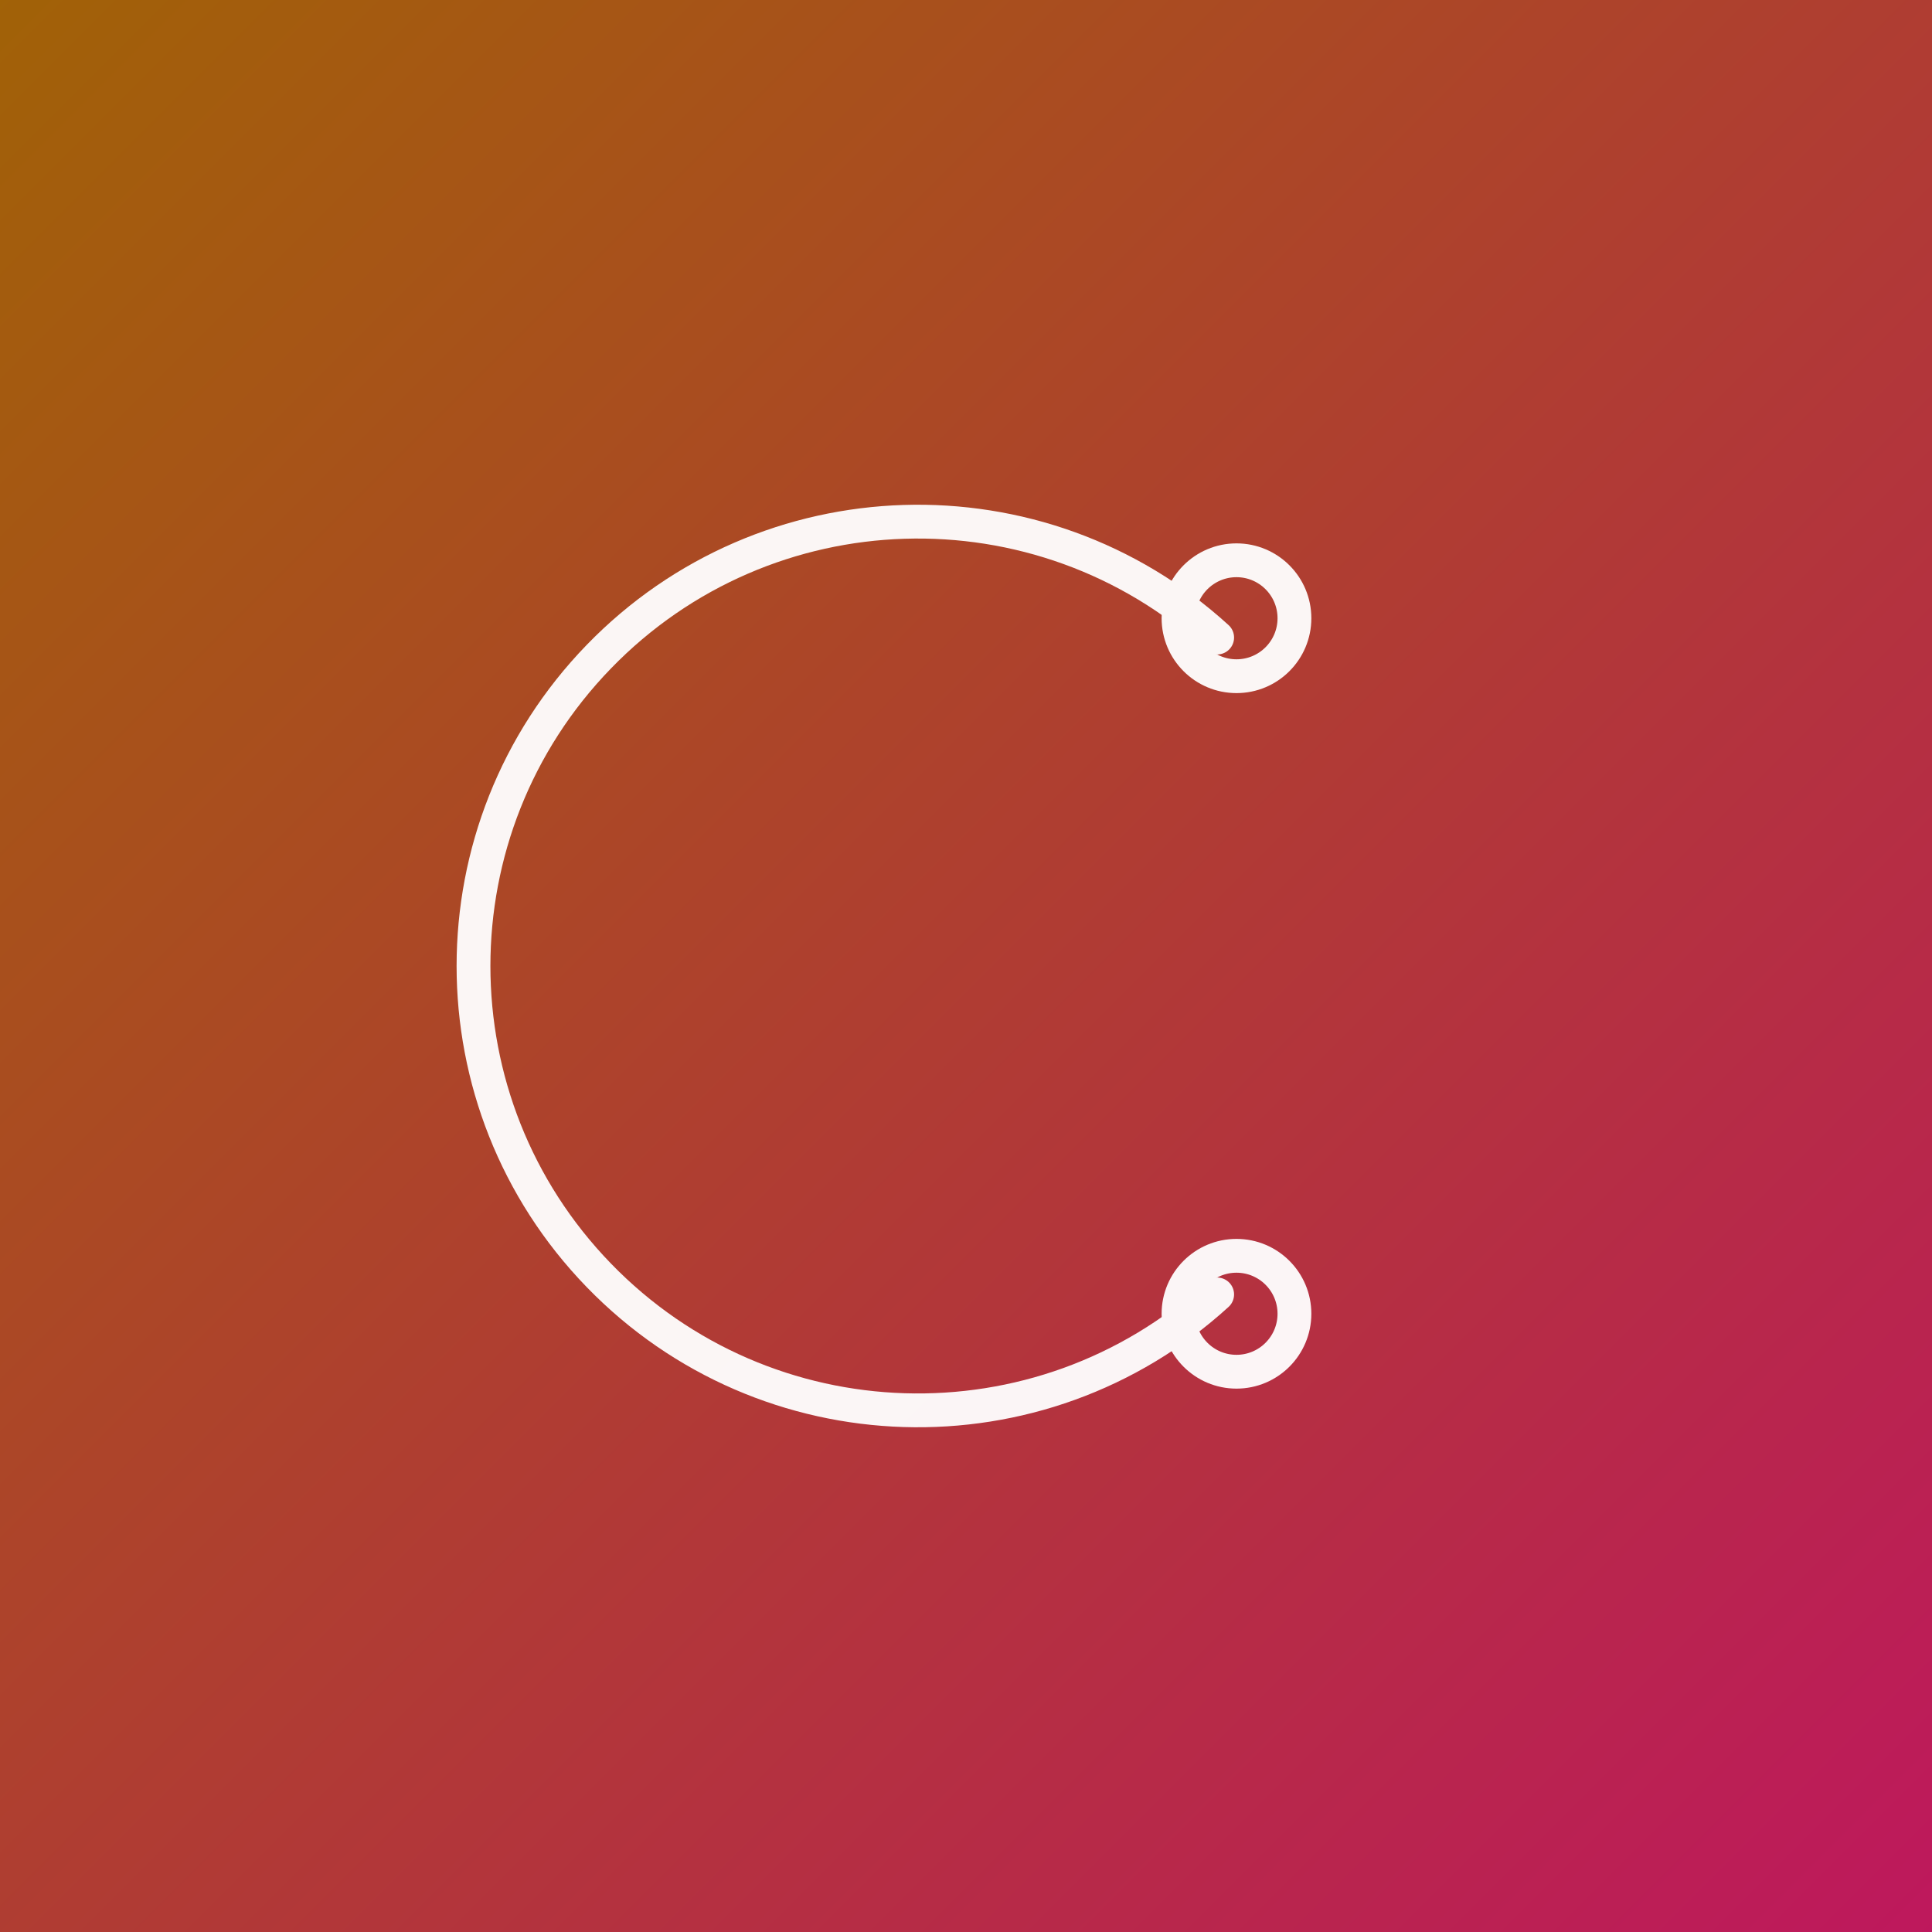
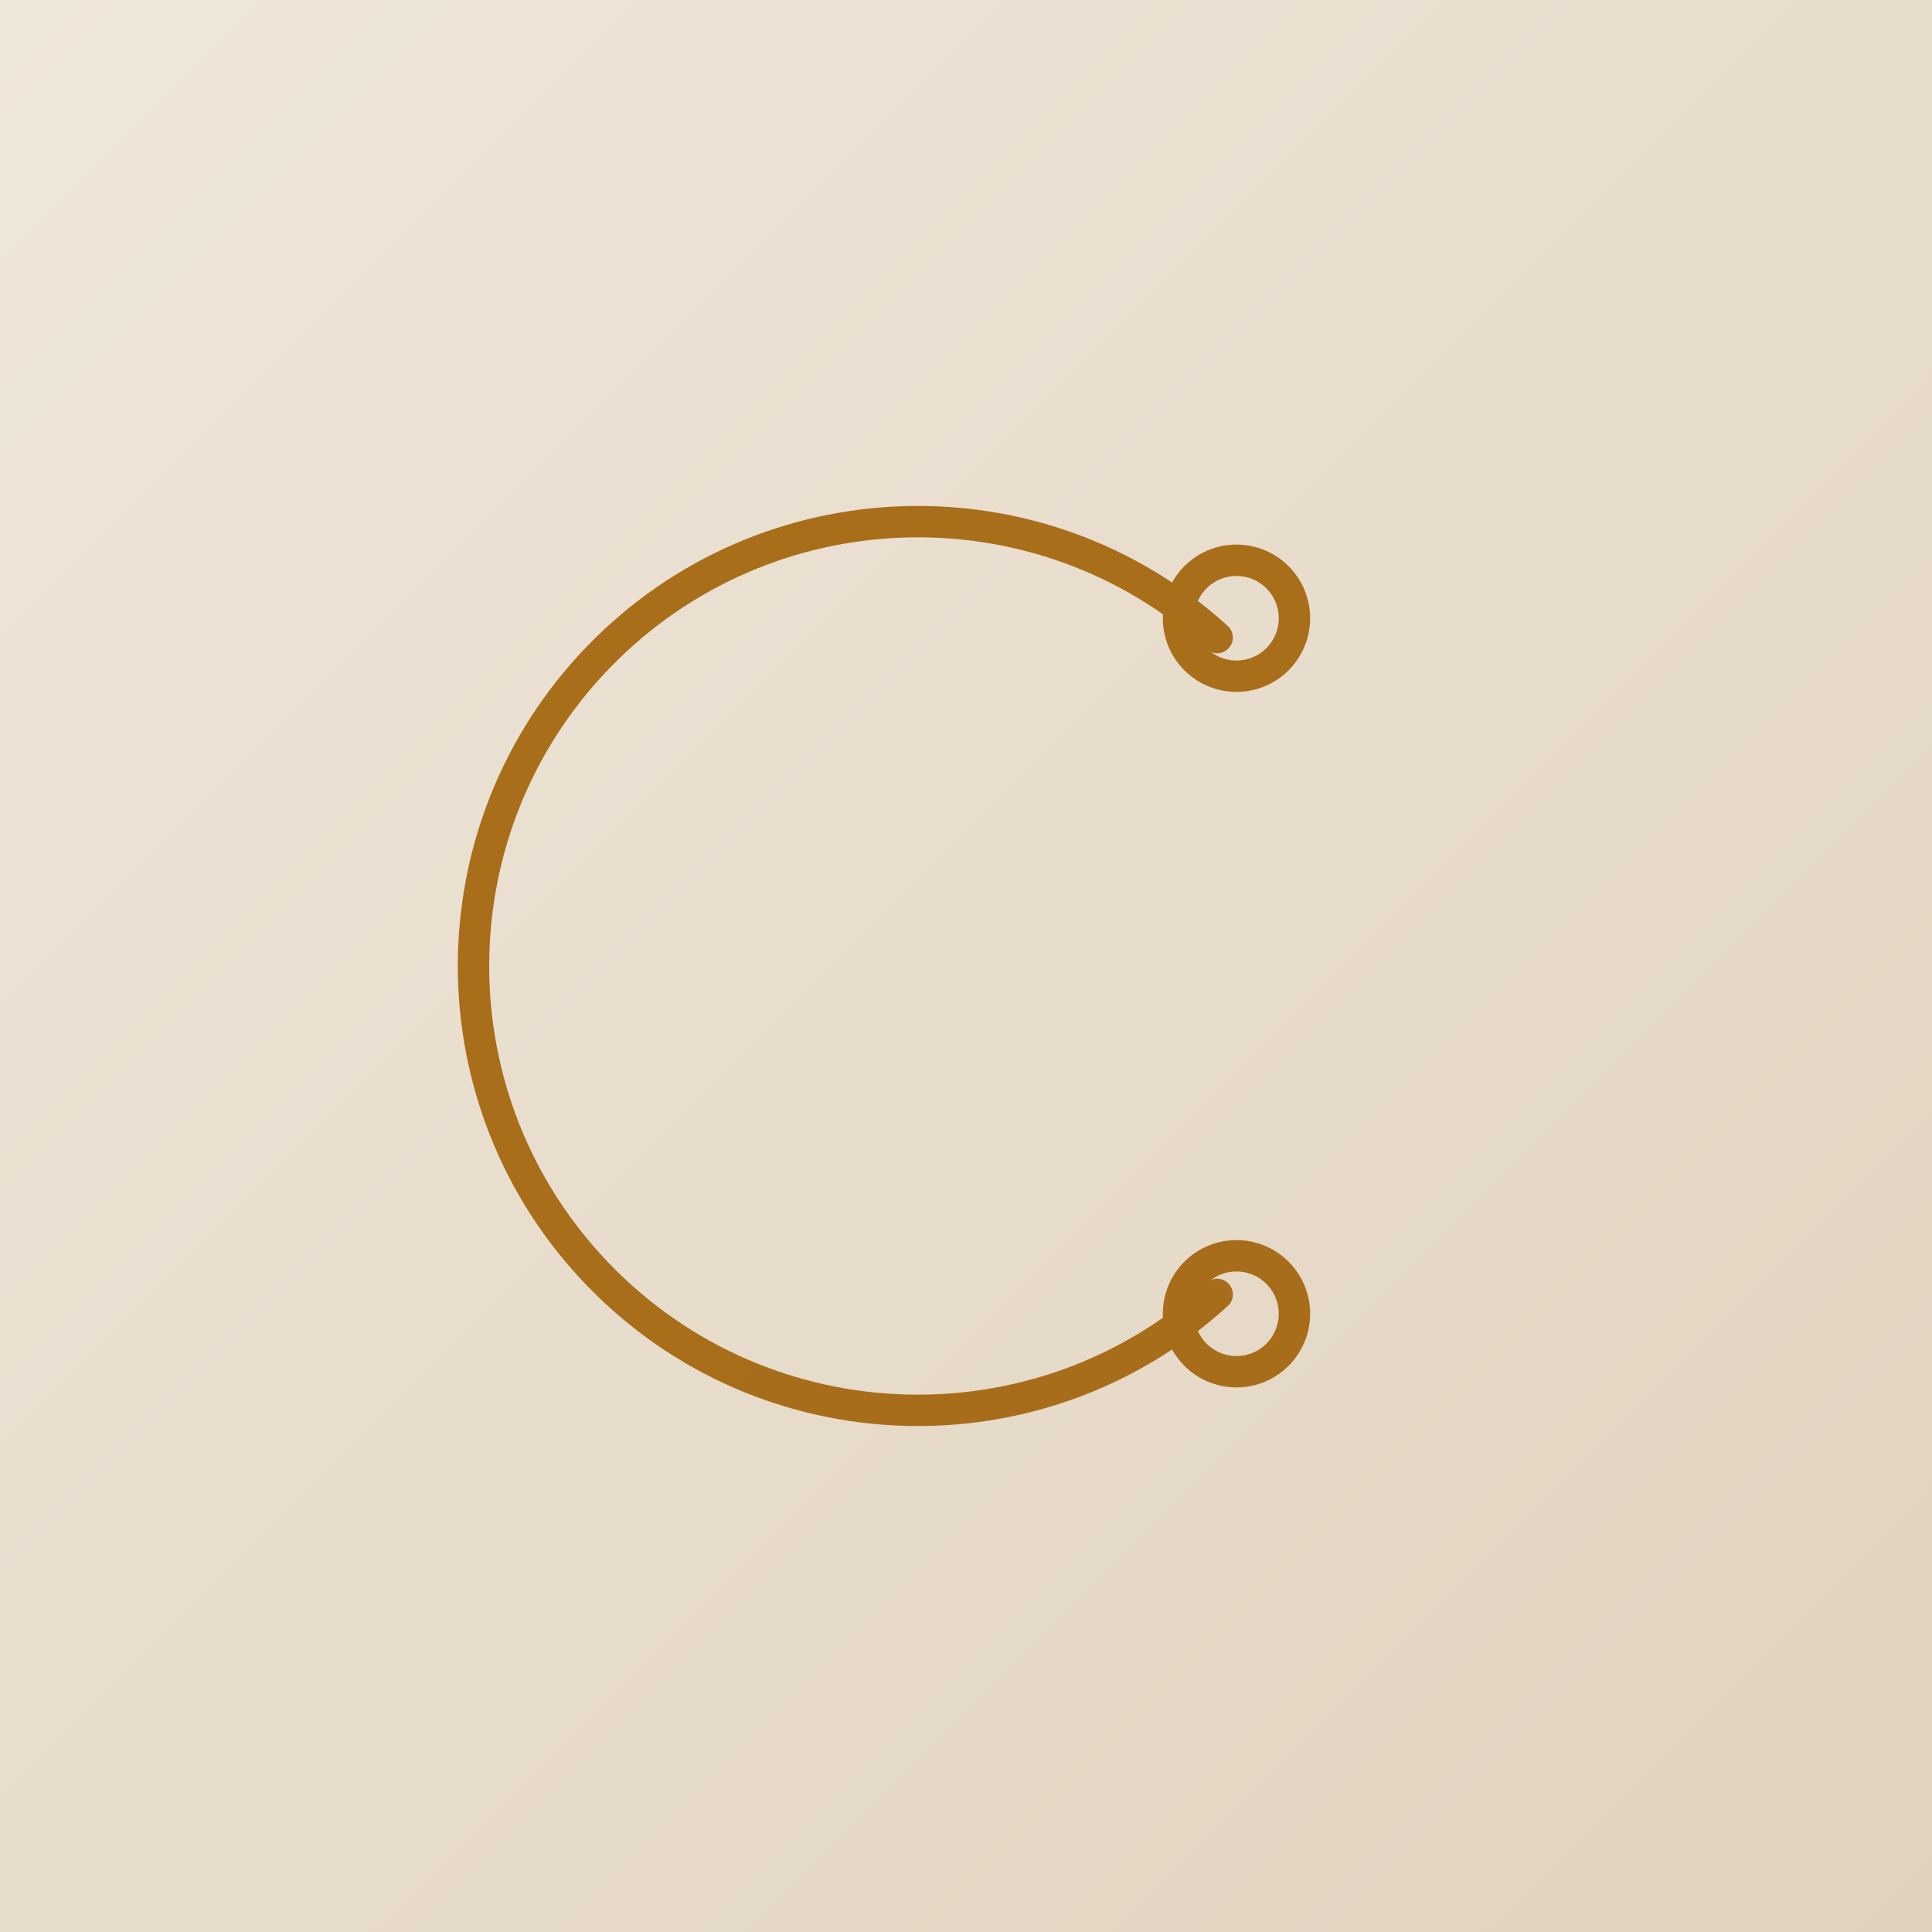
<svg xmlns="http://www.w3.org/2000/svg" viewBox="0 0 400 400" role="img" aria-label="bracelets">
  <defs>
    <linearGradient id="g" x1="0" y1="0" x2="1" y2="1">
-       <stop offset="0" stop-color="#A16207" />
-       <stop offset="1" stop-color="#BE185D" />
+       <stop offset="0" stop-color="#EFE7DA" />
+       <stop offset="1" stop-color="#E1D2BE" />
    </linearGradient>
  </defs>
  <rect width="400" height="400" fill="url(#g)" />
-   <g fill="none" stroke="#ffffff" stroke-width="7" stroke-linecap="round" stroke-linejoin="round" opacity="0.95">
+   <g fill="none" stroke="#A16207" stroke-width="6.5" stroke-linecap="round" stroke-linejoin="round" opacity="0.9">
    <path d="M252 132 A92 92 0 1 0 252 268" />
    <circle cx="256" cy="128" r="12" />
    <circle cx="256" cy="272" r="12" />
  </g>
</svg>
